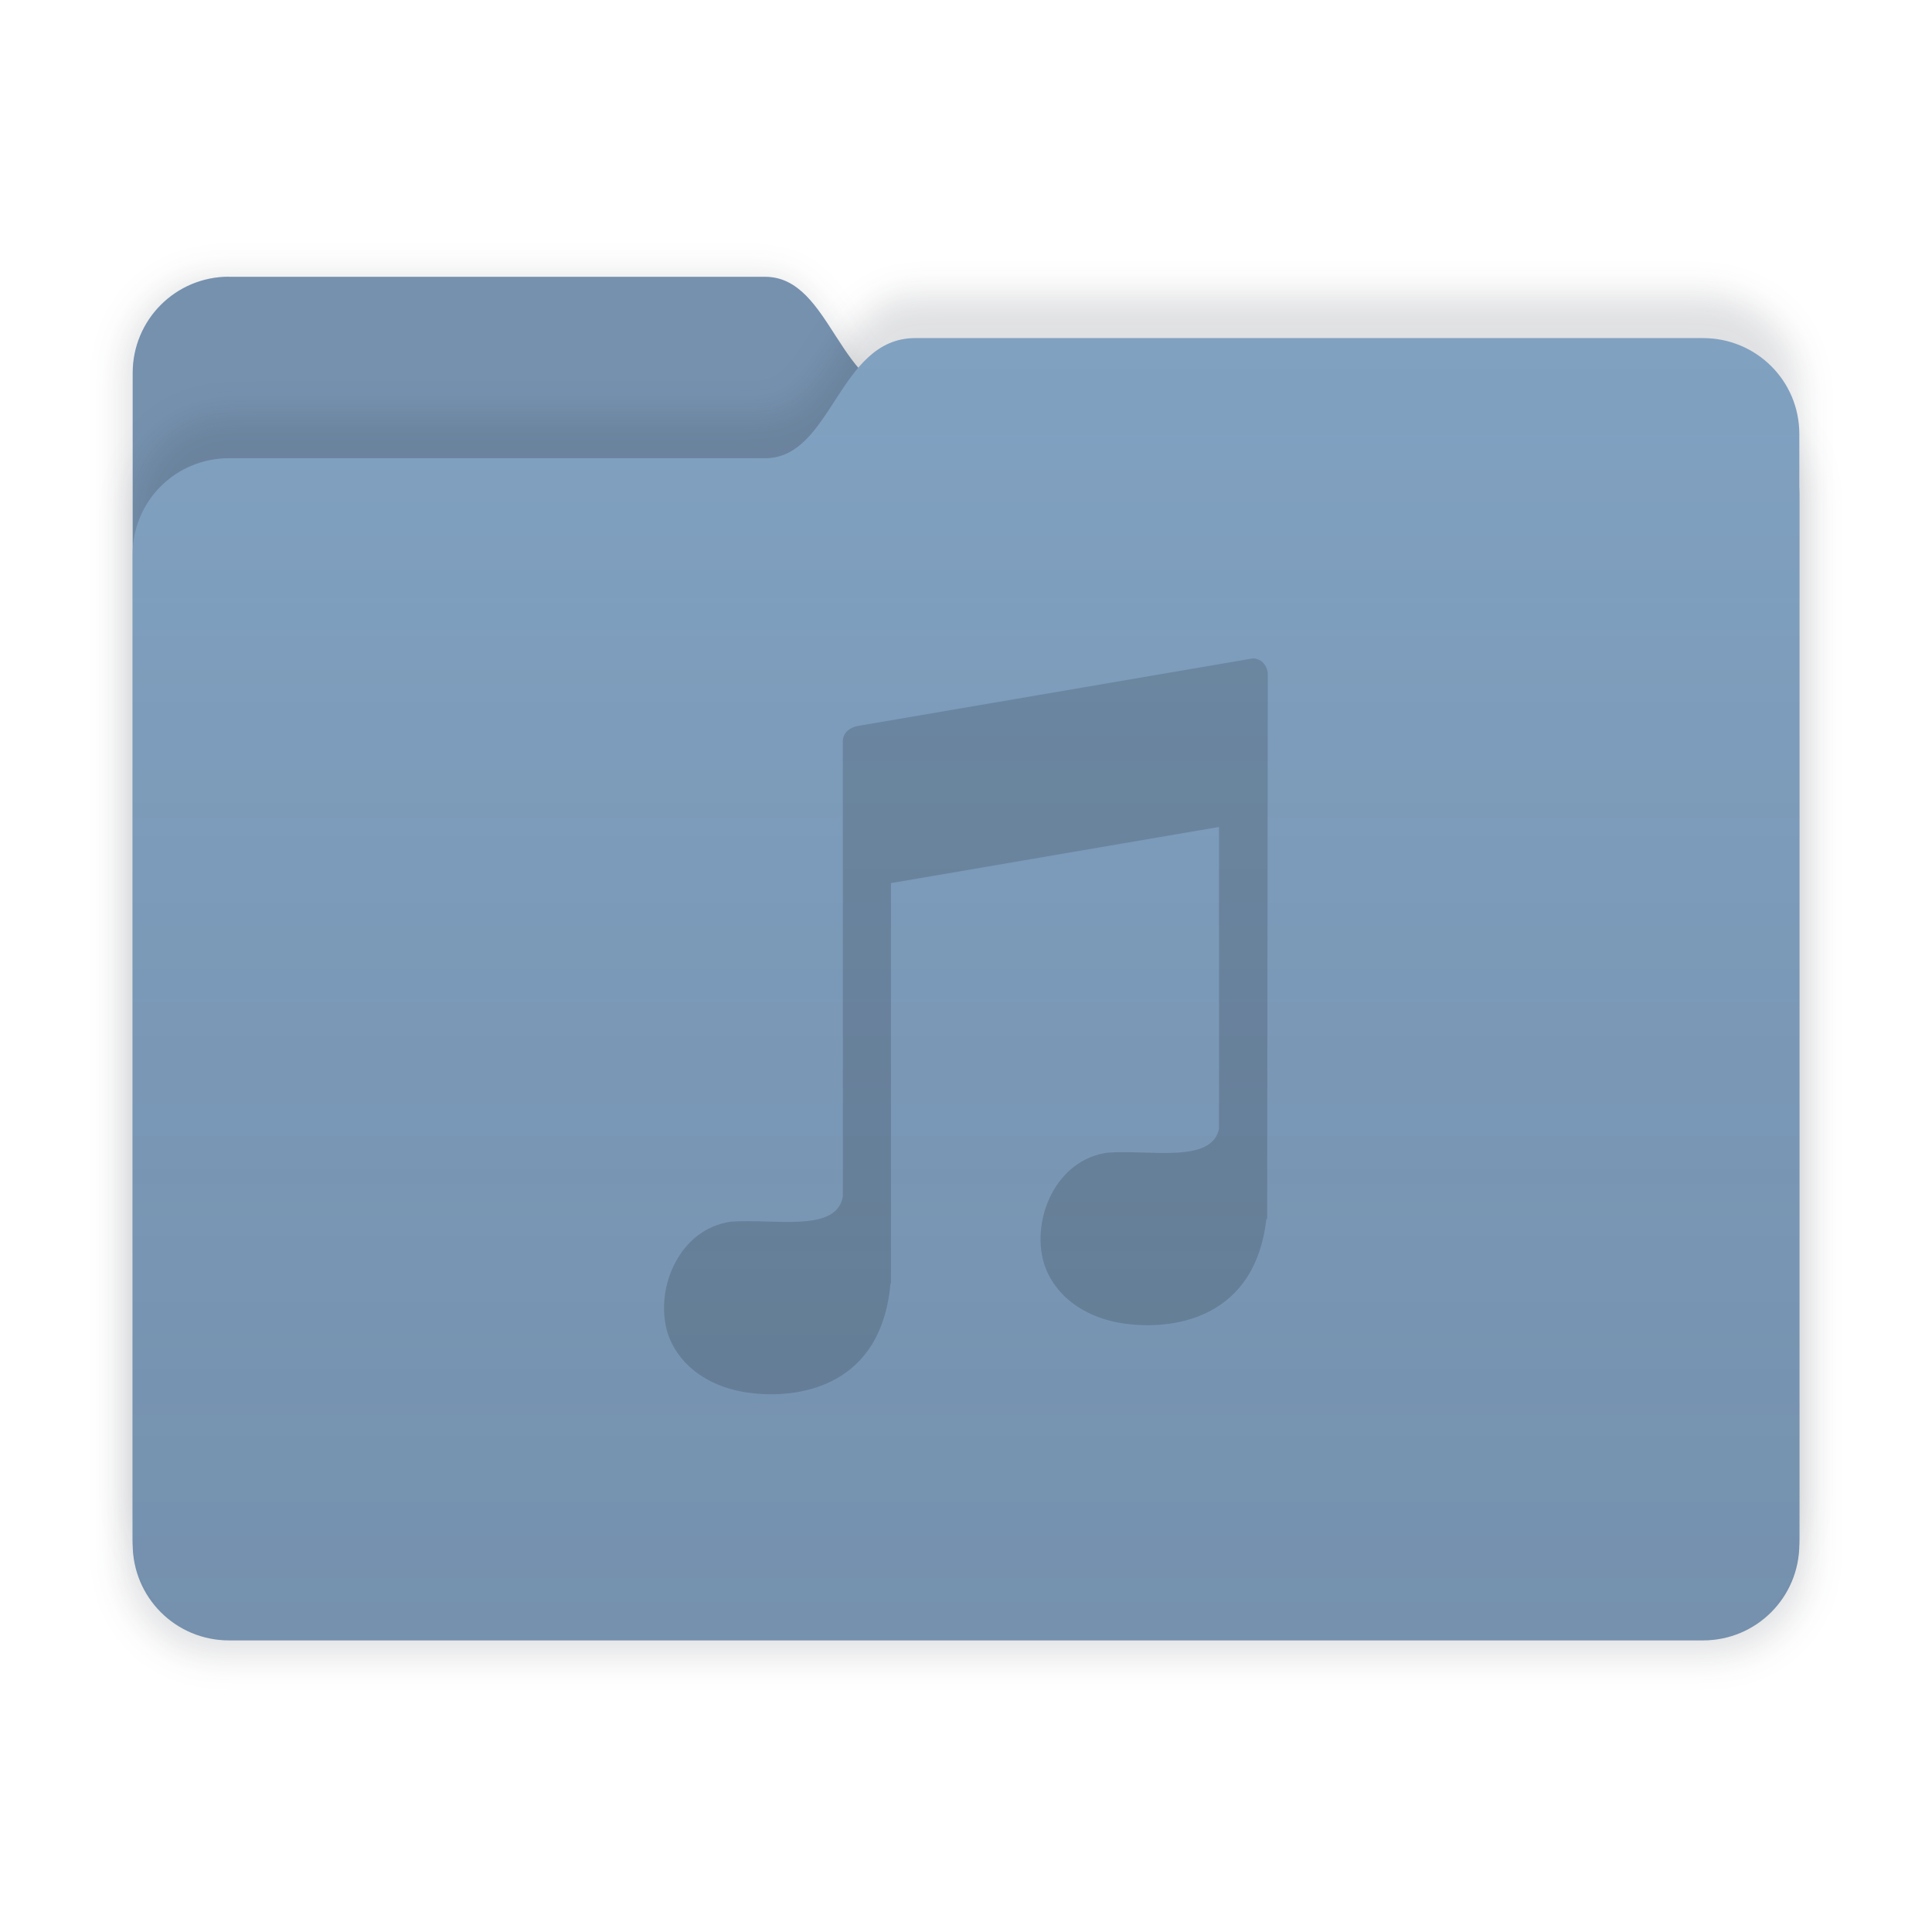
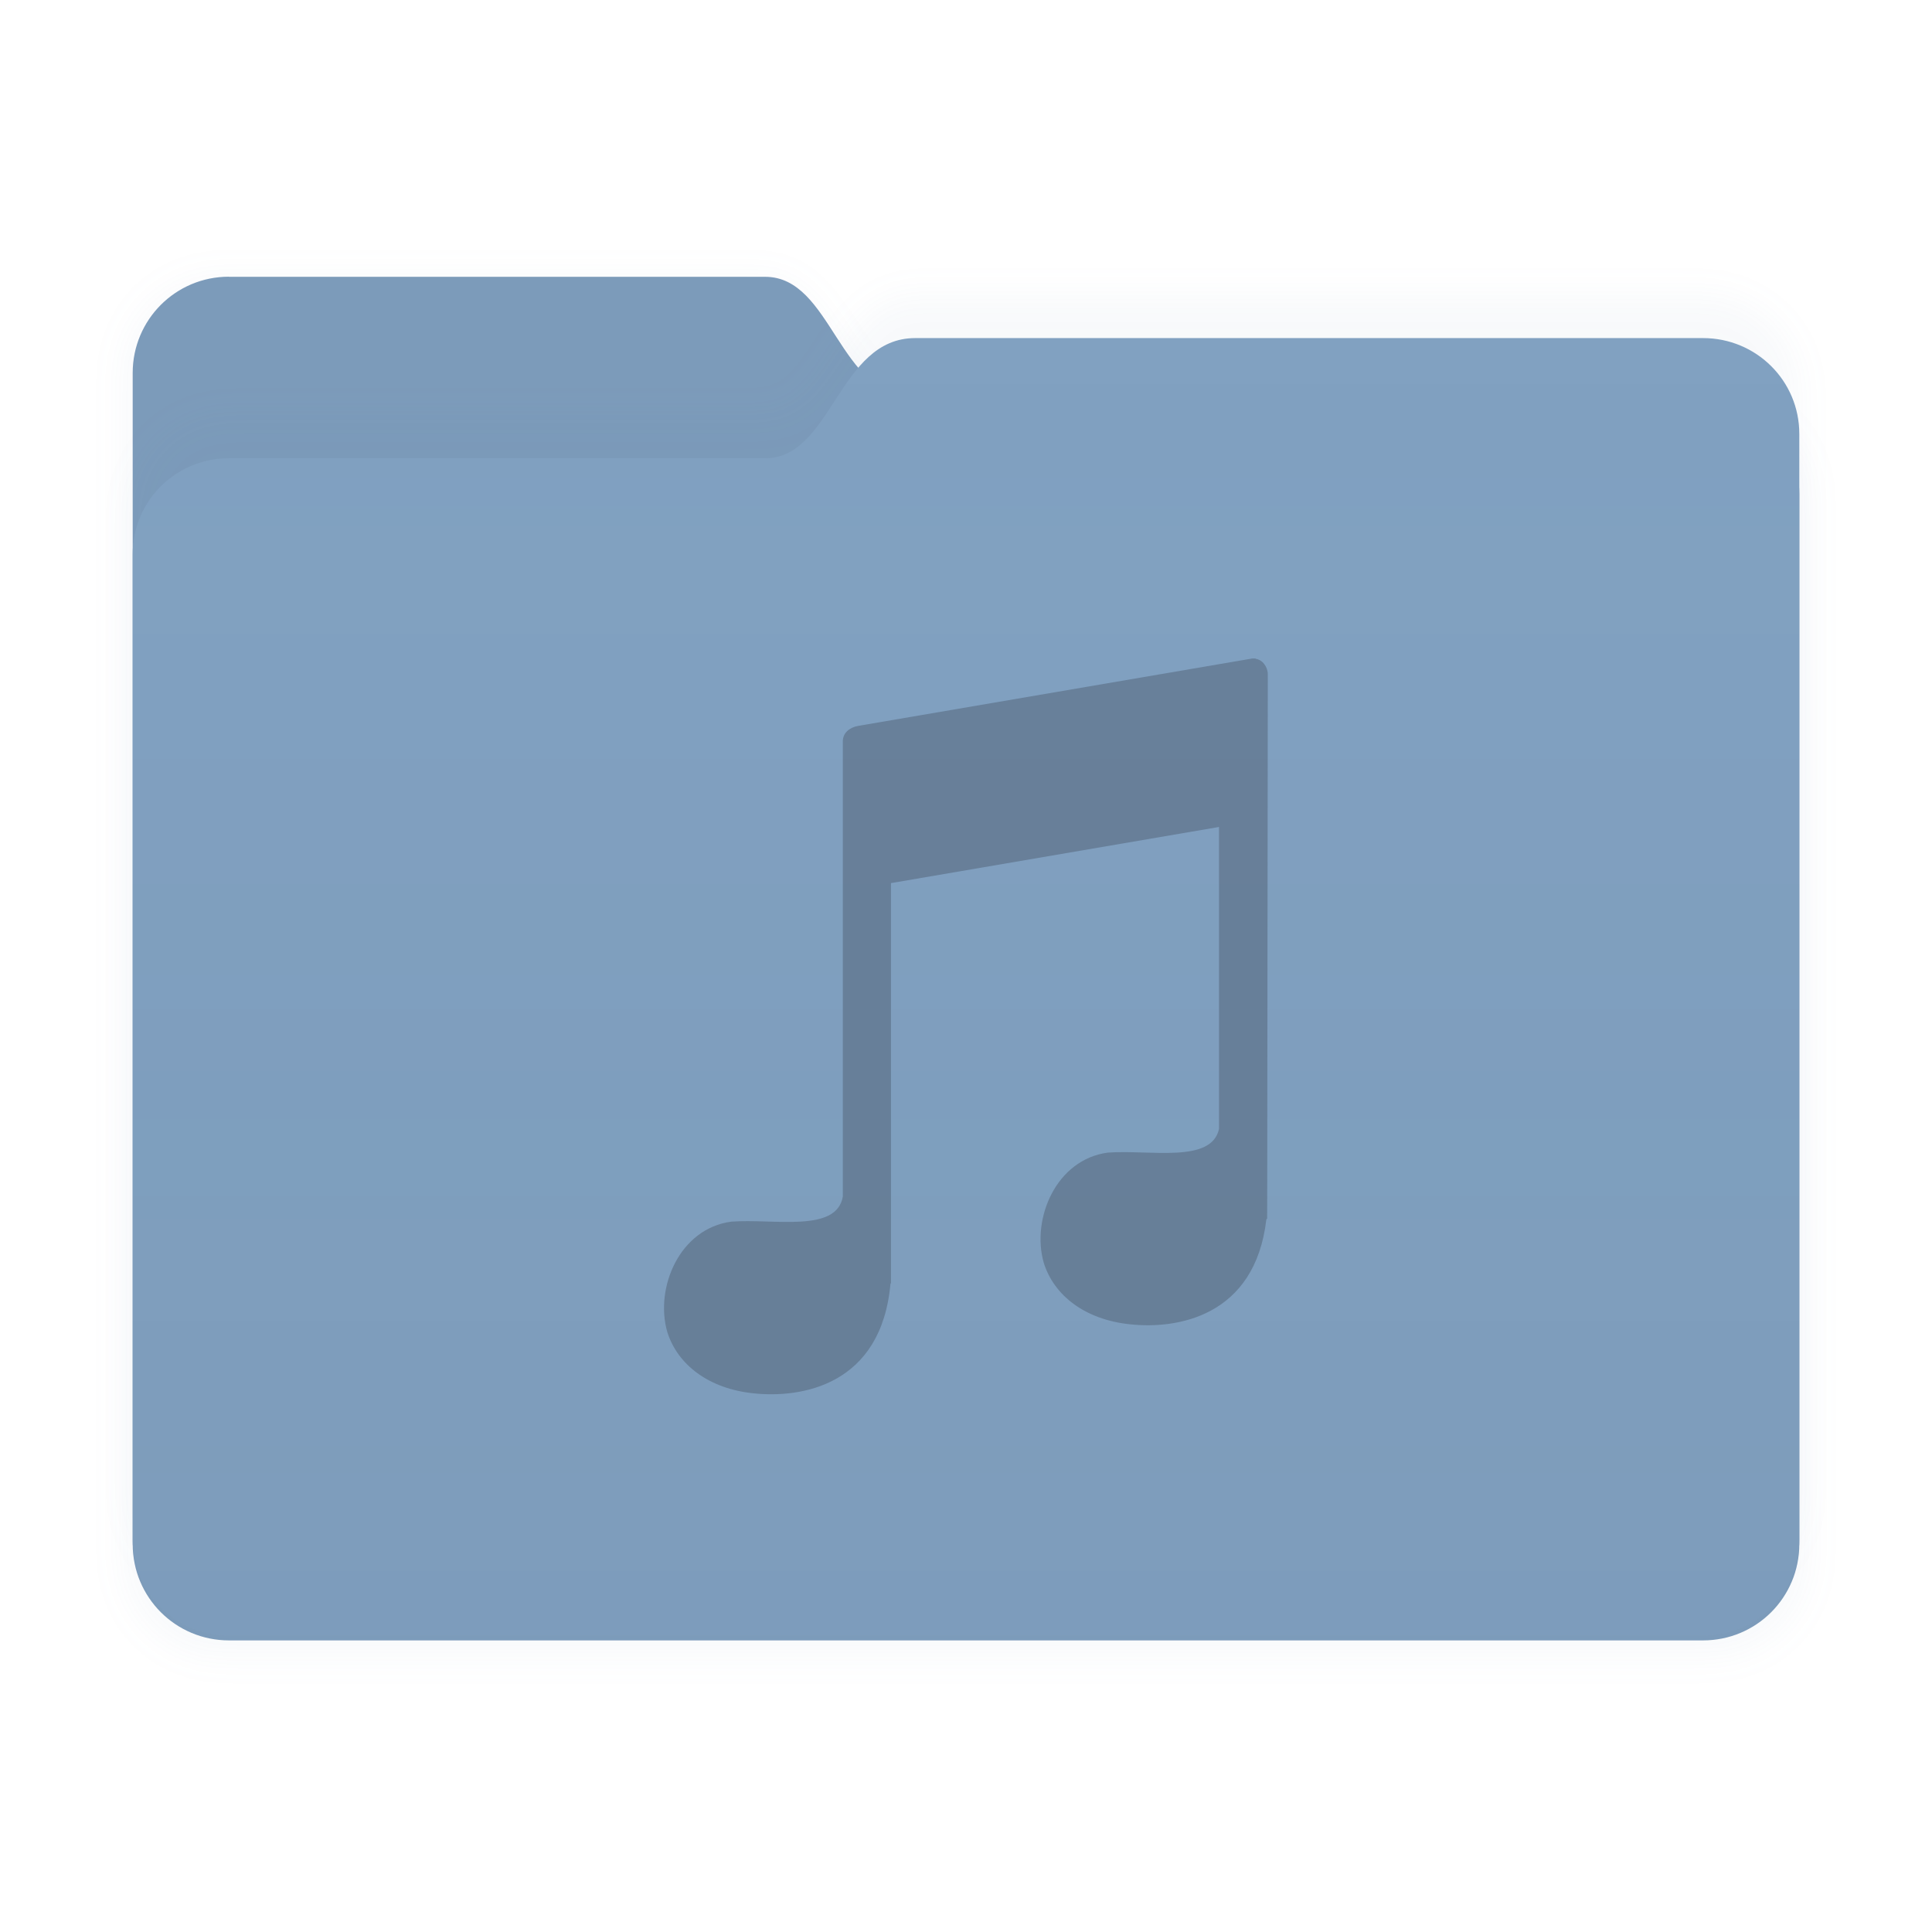
<svg xmlns="http://www.w3.org/2000/svg" width="64" height="64" version="1.1" viewBox="0 0 16.933 16.933">
  <defs>
    <filter id="filter2347-3" x="-.025" y="-.03" width="1.049" height="1.06" color-interpolation-filters="sRGB">
      <feGaussianBlur stdDeviation="0.149" />
    </filter>
    <filter id="filter2161-7" x="-.024" y="-.031" width="1.048" height="1.062" color-interpolation-filters="sRGB">
      <feGaussianBlur stdDeviation="0.146" />
    </filter>
    <linearGradient id="linearGradient2575" x1="26.221" x2="26.221" y1="14.474" y2="3.304" gradientUnits="userSpaceOnUse">
-       <stop stop-color="#2e3440" stop-opacity=".15" offset="0" />
+       <stop stop-color="#2e3440" stop-opacity=".08" offset="0" />
      <stop stop-color="#2e3440" stop-opacity="0" offset="1" />
    </linearGradient>
  </defs>
  <g transform="translate(2.4e-5,1.327e-4)">
    <g transform="translate(-17.964 -.21096)" stroke-linecap="round" stroke-linejoin="round">
      <g stroke-width=".164">
-         <path transform="matrix(1.01 0 0 1.01 17.858 -.15638)" d="m2.028 2.776h4.699c0.589 0 0.64 1.058 1.315 1.058h6.905c0.467 0 0.844 0.376 0.844 0.844v9.205c0 0.467-0.376 0.844-0.844 0.844h-12.919c-0.467 0-0.844-0.376-0.844-0.844v-10.264c0-0.467 0.376-0.844 0.844-0.844z" fill="#2e3440" filter="url(#filter2347-3)" opacity=".15" />
+         <path transform="matrix(1.01 0 0 1.01 17.858 -.15638)" d="m2.028 2.776h4.699c0.589 0 0.64 1.058 1.315 1.058h6.905c0.467 0 0.844 0.376 0.844 0.844v9.205c0 0.467-0.376 0.844-0.844 0.844h-12.919c-0.467 0-0.844-0.376-0.844-0.844v-10.264c0-0.467 0.376-0.844 0.844-0.844z" fill="#5e81ac" filter="url(#filter2347-3)" opacity=".05" />
        <path d="m19.971 2.637h4.699c0.589 0 0.64 1.058 1.315 1.058h6.905c0.467 0 0.844 0.376 0.844 0.844v9.205c0 0.467-0.376 0.844-0.844 0.844h-12.919c-0.467 0-0.844-0.376-0.844-0.844v-10.264c0-0.467 0.376-0.844 0.844-0.844z" fill="#81a1c1" />
-         <path d="m19.971 2.637h4.699c0.589 0 0.64 1.058 1.315 1.058h6.905c0.467 0 0.844 0.376 0.844 0.844v9.205c0 0.467-0.376 0.844-0.844 0.844h-12.919c-0.467 0-0.844-0.376-0.844-0.844v-10.264c0-0.467 0.376-0.844 0.844-0.844z" fill="#2e3440" opacity=".15" />
+         <path d="m19.971 2.637h4.699c0.589 0 0.64 1.058 1.315 1.058h6.905c0.467 0 0.844 0.376 0.844 0.844v9.205c0 0.467-0.376 0.844-0.844 0.844h-12.919c-0.467 0-0.844-0.376-0.844-0.844v-10.264c0-0.467 0.376-0.844 0.844-0.844z" fill="#2e3440" opacity=".06" />
      </g>
      <g stroke-width=".164">
-         <path d="m19.971 3.849h4.699c0.589 0 0.64-1.053 1.315-1.053h6.905c0.467 0 0.844 0.374 0.844 0.84v9.691c0 0.465-0.376 0.84-0.844 0.84h-12.919c-0.467 0-0.844-0.374-0.844-0.84v-8.638c0-0.465 0.376-0.84 0.844-0.84z" fill="#2e3440" filter="url(#filter2161-7)" opacity=".15" />
+         <path d="m19.971 3.849h4.699c0.589 0 0.64-1.053 1.315-1.053h6.905c0.467 0 0.844 0.374 0.844 0.84v9.691c0 0.465-0.376 0.84-0.844 0.84h-12.919c-0.467 0-0.844-0.374-0.844-0.84v-8.638c0-0.465 0.376-0.84 0.844-0.84z" fill="#5e81ac" filter="url(#filter2161-7)" opacity=".045" />
        <path d="m19.971 4.227h4.699c0.589 0 0.64-1.053 1.315-1.053h6.905c0.467 0 0.844 0.374 0.844 0.84v9.691c0 0.465-0.376 0.84-0.844 0.84h-12.919c-0.467 0-0.844-0.374-0.844-0.84v-8.638c0-0.465 0.376-0.84 0.844-0.84z" fill="#81a1c1" />
-         <path d="m19.971 4.227h4.699c0.589 0 0.64-1.053 1.315-1.053h6.905c0.467 0 0.844 0.374 0.844 0.84v9.691c0 0.465-0.376 0.84-0.844 0.84h-12.919c-0.467 0-0.844-0.374-0.844-0.84v-8.638c0-0.465 0.376-0.84 0.844-0.84z" fill="url(#linearGradient2575)" />
+         <path d="m19.971 4.227h4.699c0.589 0 0.64-1.053 1.315-1.053h6.905c0.467 0 0.844 0.374 0.844 0.84v9.691c0 0.465-0.376 0.84-0.844 0.84h-12.919c-0.467 0-0.844-0.374-0.844-0.84v-8.638c0-0.465 0.376-0.84 0.844-0.84z" fill="url(#linearGradient2575)" opacity=".55" />
      </g>
    </g>
  </g>
-   <path d="m11.005 5.771h-0.027l-3.456 0.591c-0.074 0.013-0.135 0.06-0.135 0.135v3.99c-0.055 0.32-0.6 0.192-0.978 0.22-0.455 0.061-0.671 0.582-0.561 0.966 0.089 0.286 0.362 0.499 0.758 0.539 0.415 0.044 1.12-0.067 1.199-0.965l0.004 0.003v-3.51l2.875-0.492v2.646c-0.066 0.305-0.602 0.181-0.975 0.208-0.455 0.061-0.671 0.582-0.561 0.966 0.089 0.286 0.362 0.499 0.758 0.539 0.407 0.044 1.094-0.065 1.193-0.92l0.007-0.007v-0.049c1.29e-4 -0.003 5.92e-4 -0.003 6.41e-4 -0.005h-4.82e-4l4.82e-4 -0.252 0.005-4.464c0-0.065-0.047-0.129-0.108-0.136z" opacity=".15" stroke-width=".259" />
+   <path d="m11.005 5.771h-0.027l-3.456 0.591c-0.074 0.013-0.135 0.06-0.135 0.135v3.99c-0.055 0.32-0.6 0.192-0.978 0.22-0.455 0.061-0.671 0.582-0.561 0.966 0.089 0.286 0.362 0.499 0.758 0.539 0.415 0.044 1.12-0.067 1.199-0.965l0.004 0.003v-3.51l2.875-0.492v2.646c-0.066 0.305-0.602 0.181-0.975 0.208-0.455 0.061-0.671 0.582-0.561 0.966 0.089 0.286 0.362 0.499 0.758 0.539 0.407 0.044 1.094-0.065 1.193-0.92l0.007-0.007v-0.049c1.29e-4 -0.003 5.92e-4 -0.003 6.41e-4 -0.005h-4.82e-4l4.82e-4 -0.252 0.005-4.464c0-0.065-0.047-0.129-0.108-0.136z" fill="#5b6f86" opacity=".66" stroke-width=".259" />
</svg>
